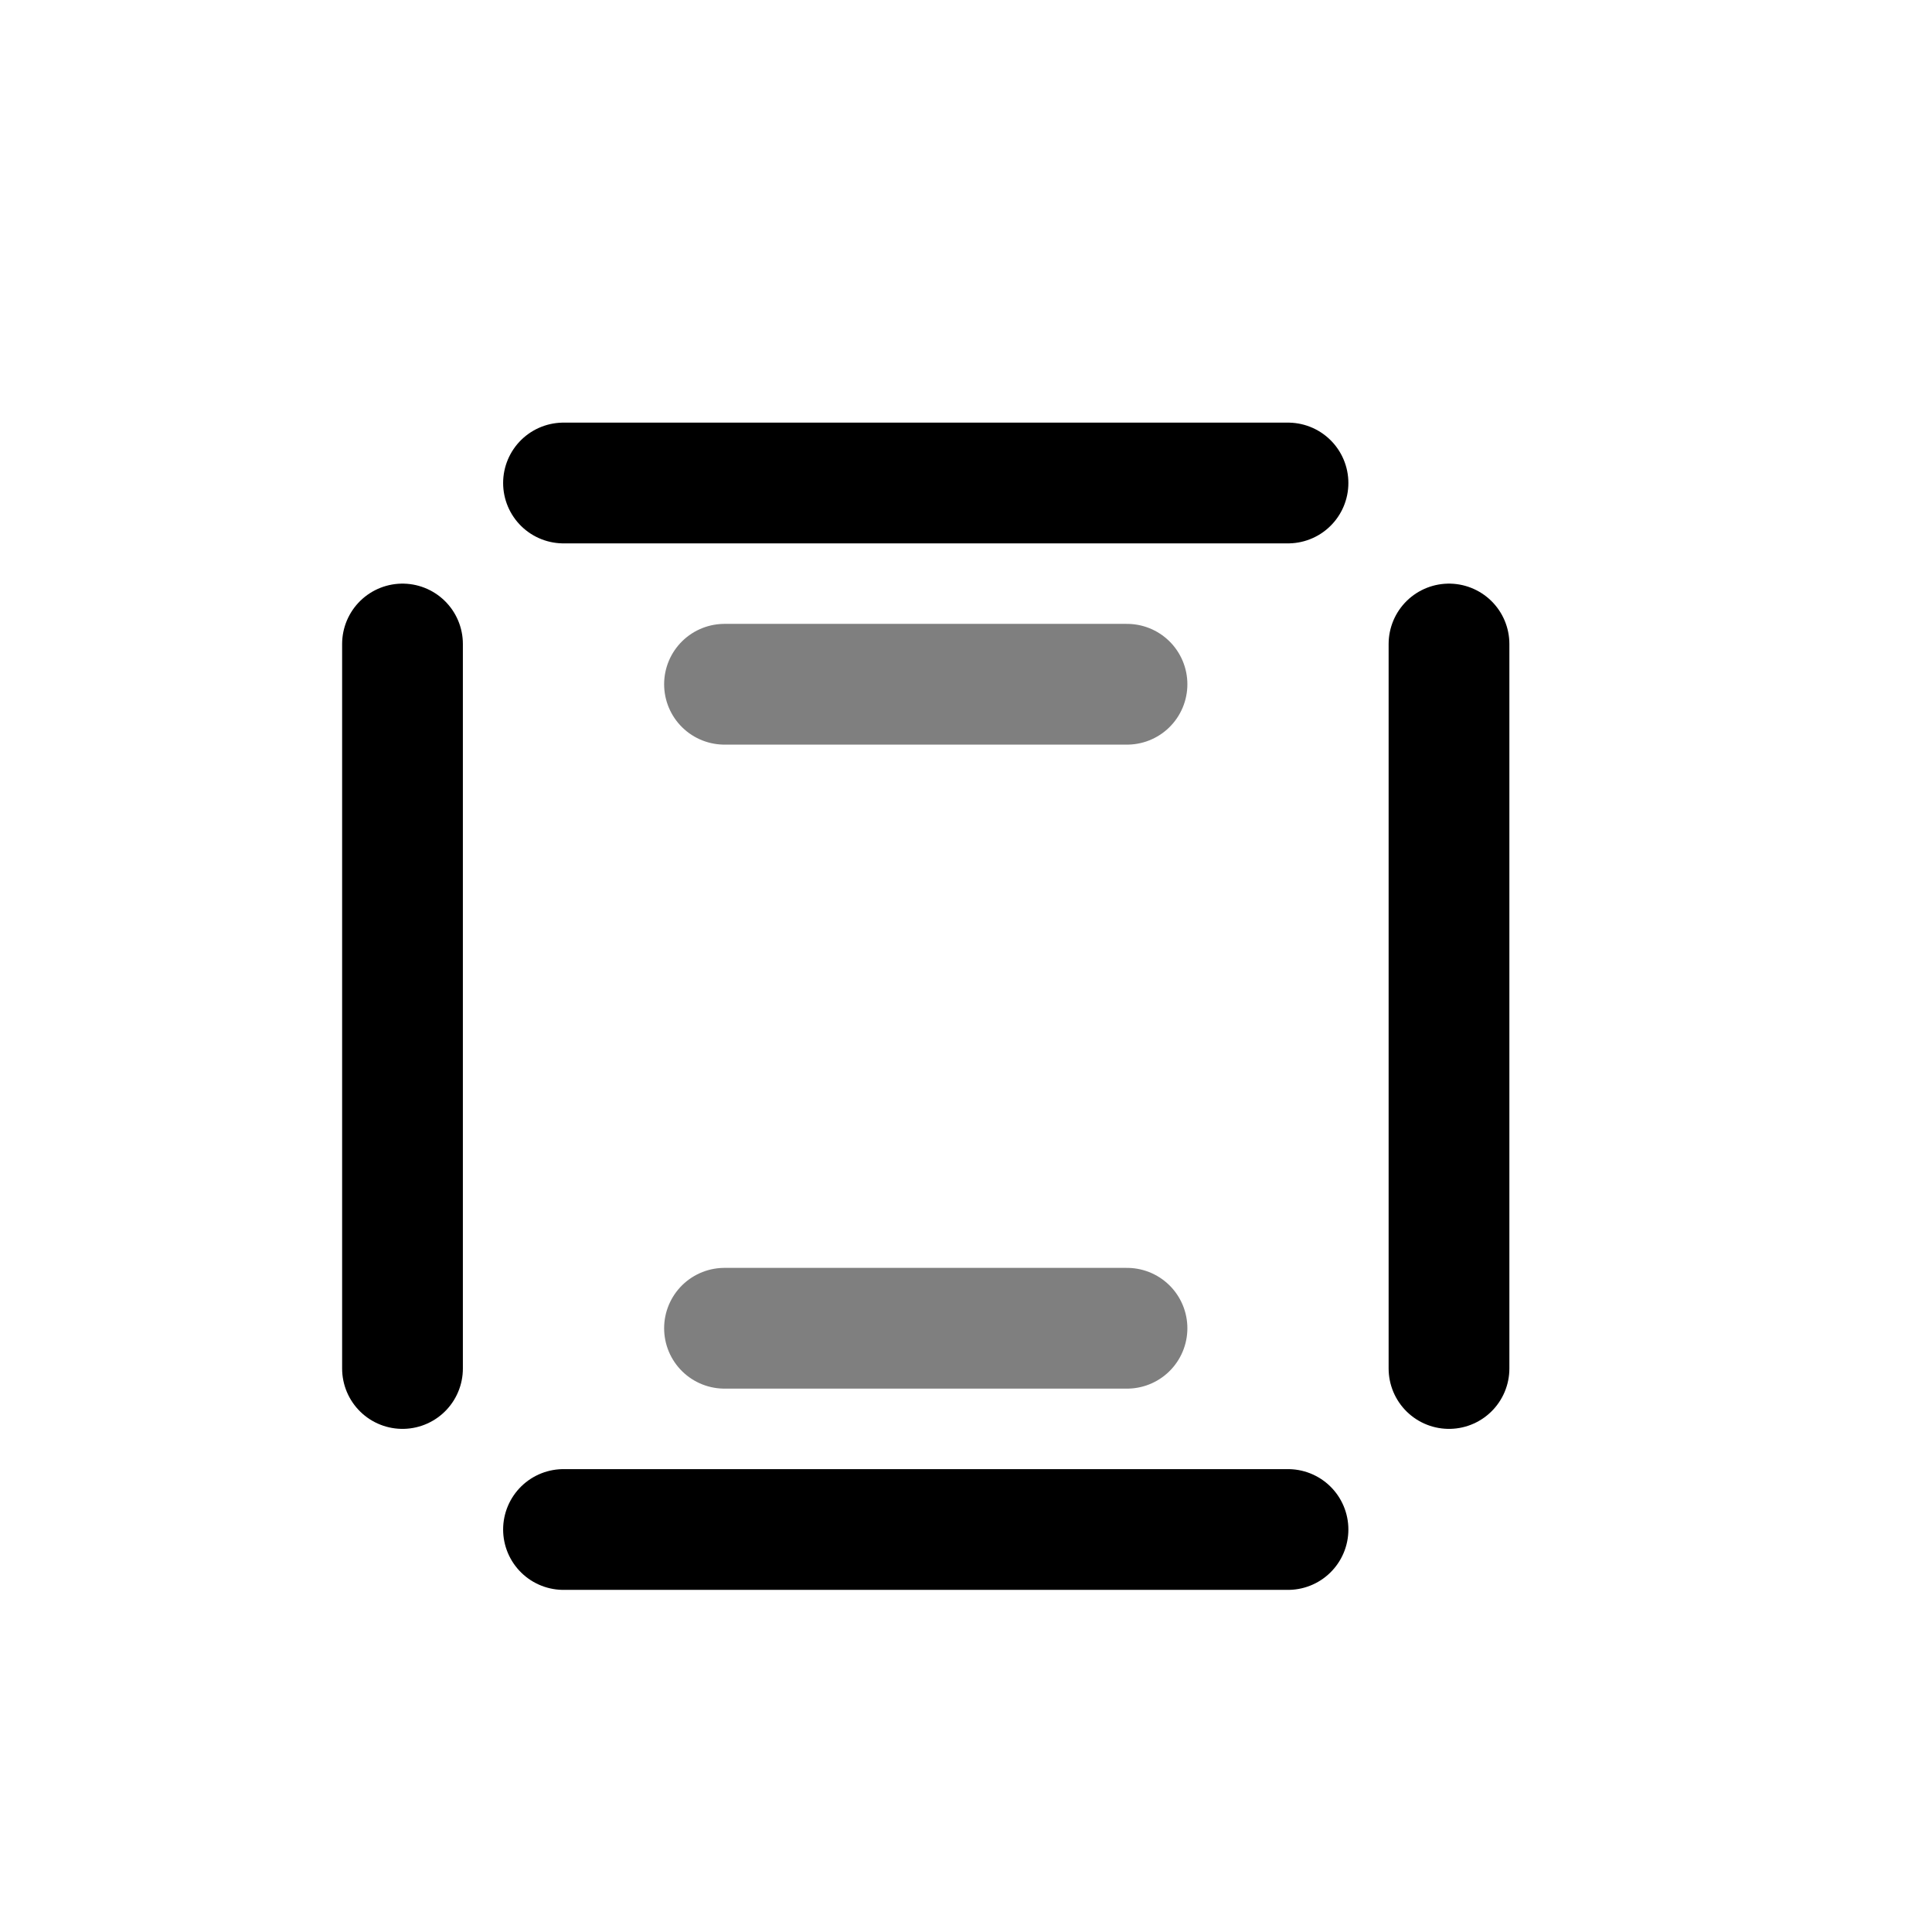
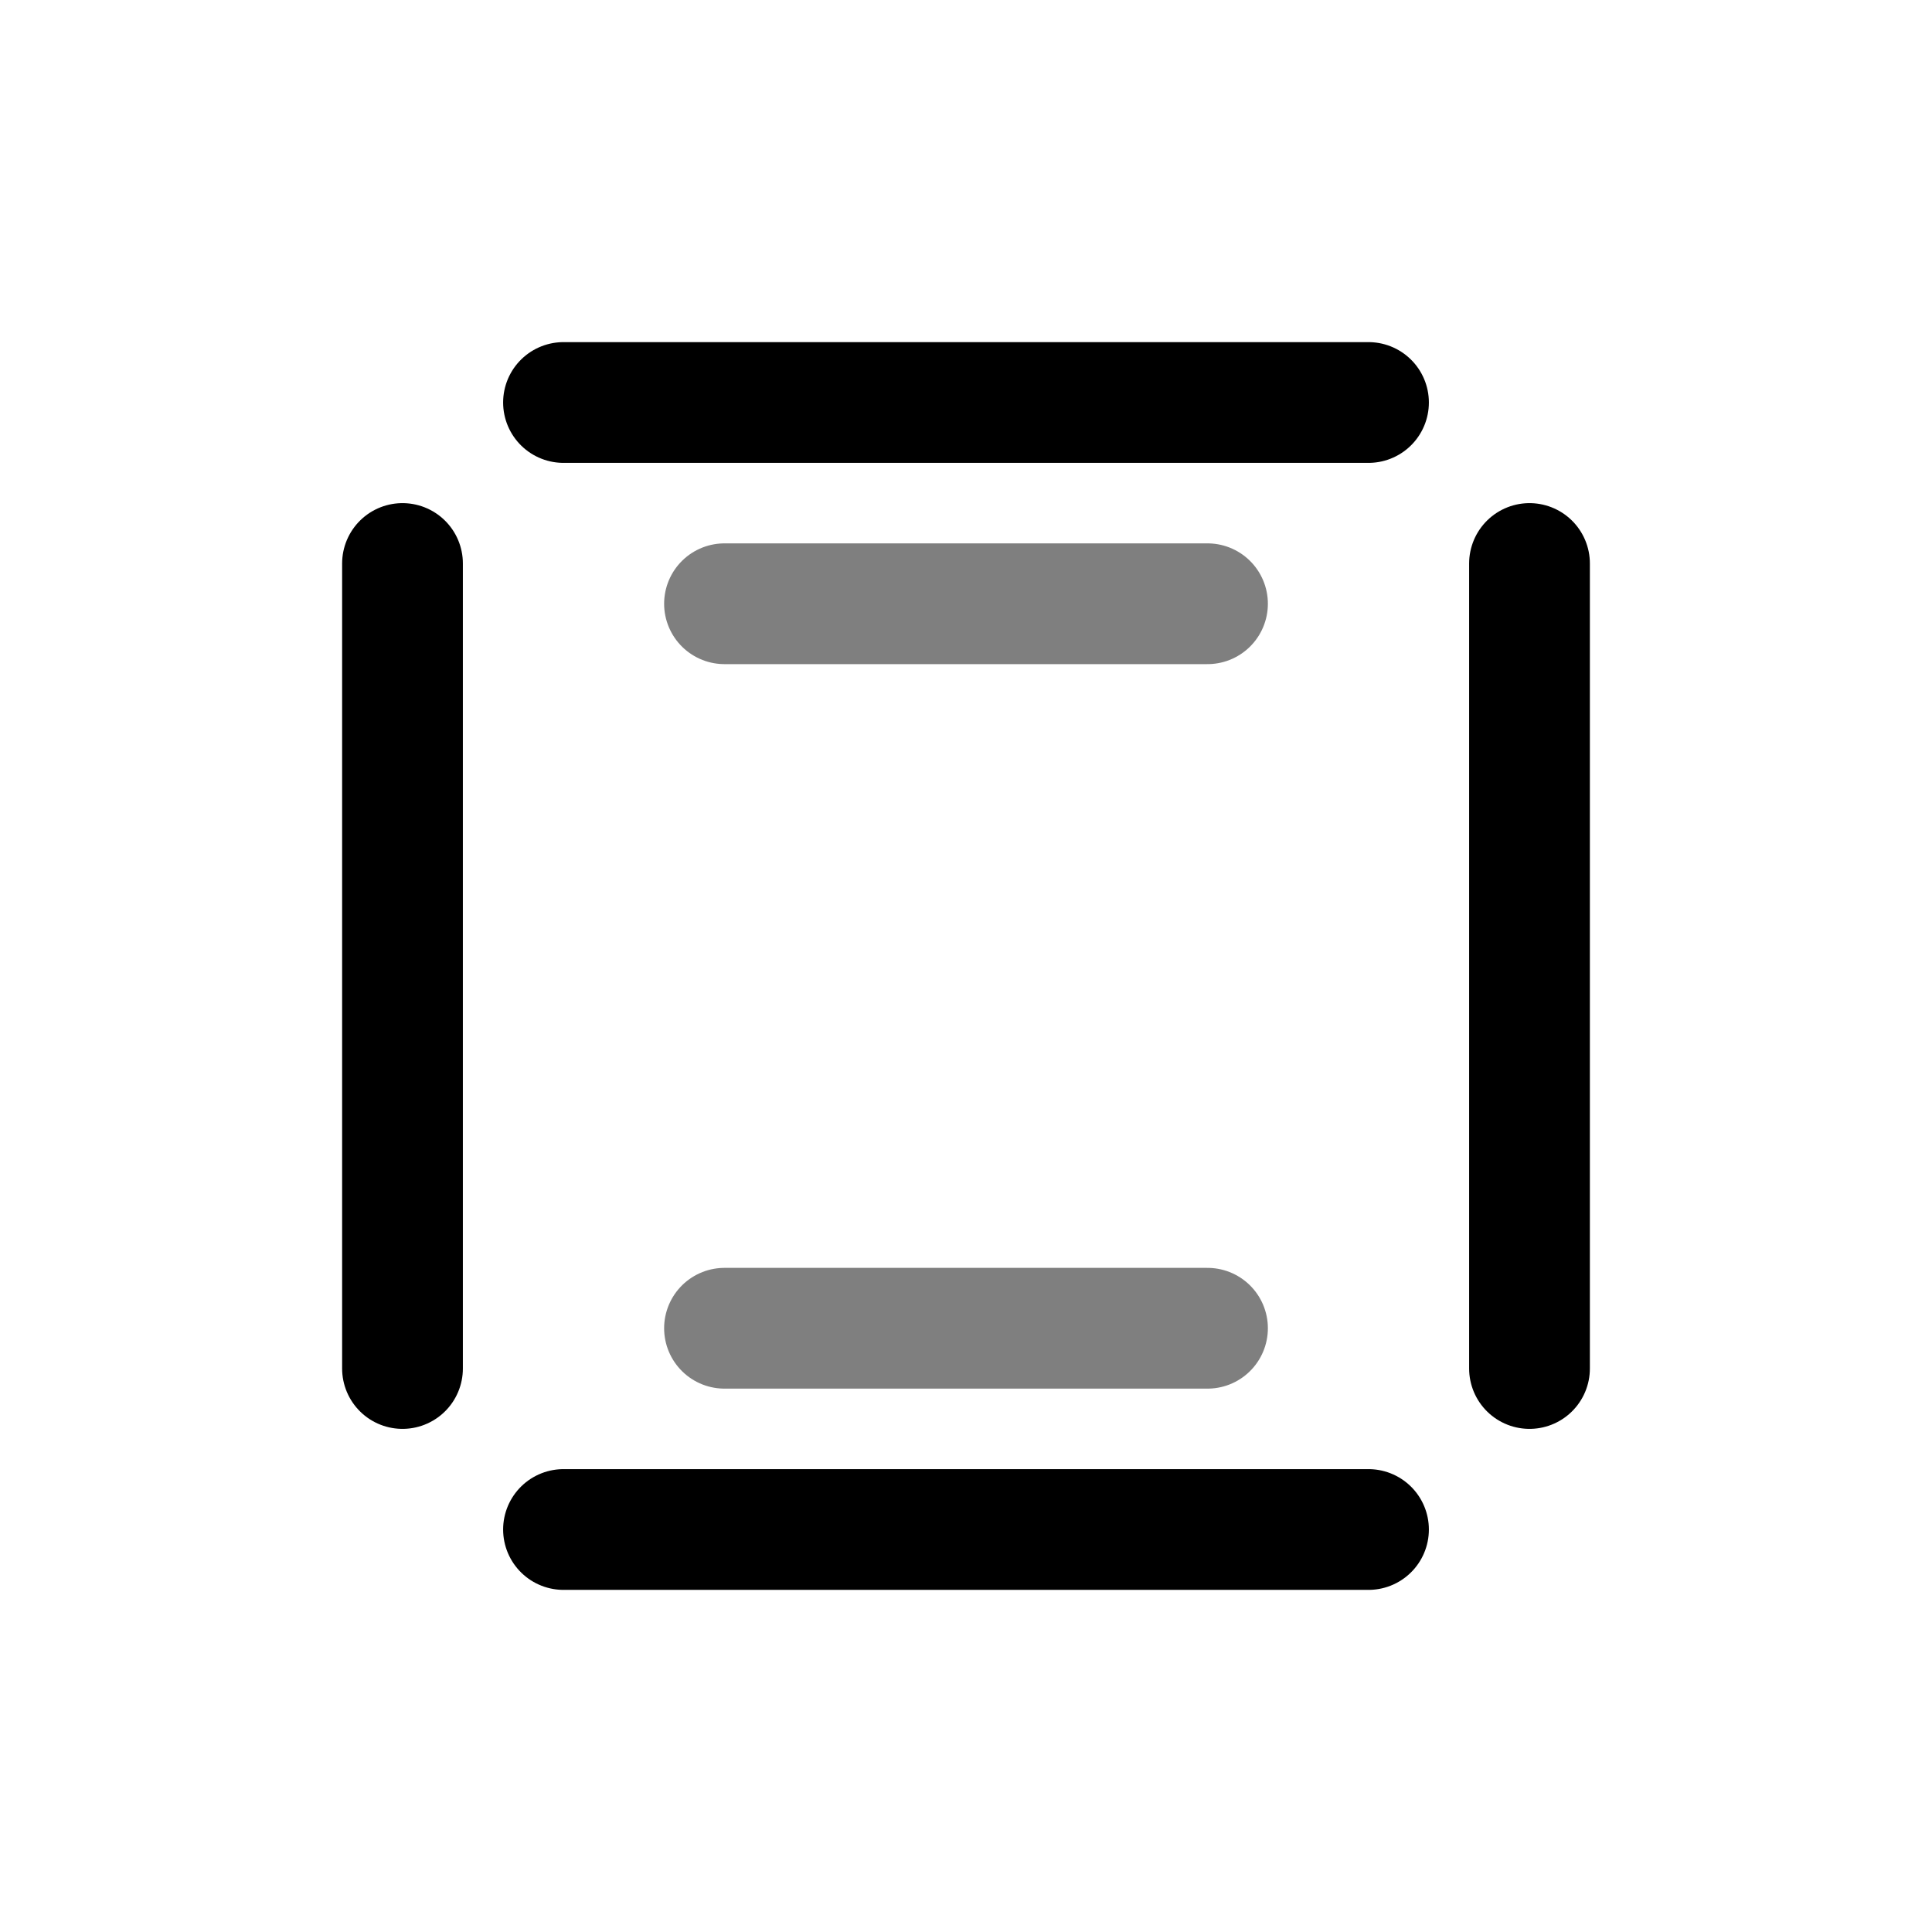
<svg xmlns="http://www.w3.org/2000/svg" width="24" height="24" viewBox="0 0 24 24" fill="none">
-   <path d="M18 17V8" stroke="currentColor" stroke-width="1.5" stroke-linecap="round" stroke-linejoin="round" />
-   <path opacity="0.5" d="M14 8.5L9 8.5" stroke="currentColor" stroke-width="1.5" stroke-linecap="round" stroke-linejoin="round" />
-   <path opacity="0.5" d="M14 16.5L9 16.5" stroke="currentColor" stroke-width="1.5" stroke-linecap="round" stroke-linejoin="round" />
-   <path d="M5 17V8" stroke="currentColor" stroke-width="1.5" stroke-linecap="round" stroke-linejoin="round" />
-   <path d="M16 6L7 6" stroke="currentColor" stroke-width="1.5" stroke-linecap="round" stroke-linejoin="round" />
-   <path d="M16 19L7 19" stroke="currentColor" stroke-width="1.5" stroke-linecap="round" stroke-linejoin="round" />
+   <path d="M19 17V7" stroke="currentColor" stroke-width="1.5" stroke-linecap="round" stroke-linejoin="round" fill="transparent" />
+   <path opacity="0.5" d="M15 7.5L9 7.5" stroke="currentColor" stroke-width="1.5" stroke-linecap="round" stroke-linejoin="round" fill="transparent" />
+   <path opacity="0.5" d="M15 16.5L9 16.5" stroke="currentColor" stroke-width="1.5" stroke-linecap="round" stroke-linejoin="round" fill="transparent" />
+   <path d="M5 17V7" stroke="currentColor" stroke-width="1.5" stroke-linecap="round" stroke-linejoin="round" fill="transparent" />
+   <path d="M17 5L7 5" stroke="currentColor" stroke-width="1.5" stroke-linecap="round" stroke-linejoin="round" fill="transparent" />
+   <path d="M17 19L7 19" stroke="currentColor" stroke-width="1.5" stroke-linecap="round" stroke-linejoin="round" fill="transparent" />
</svg>
